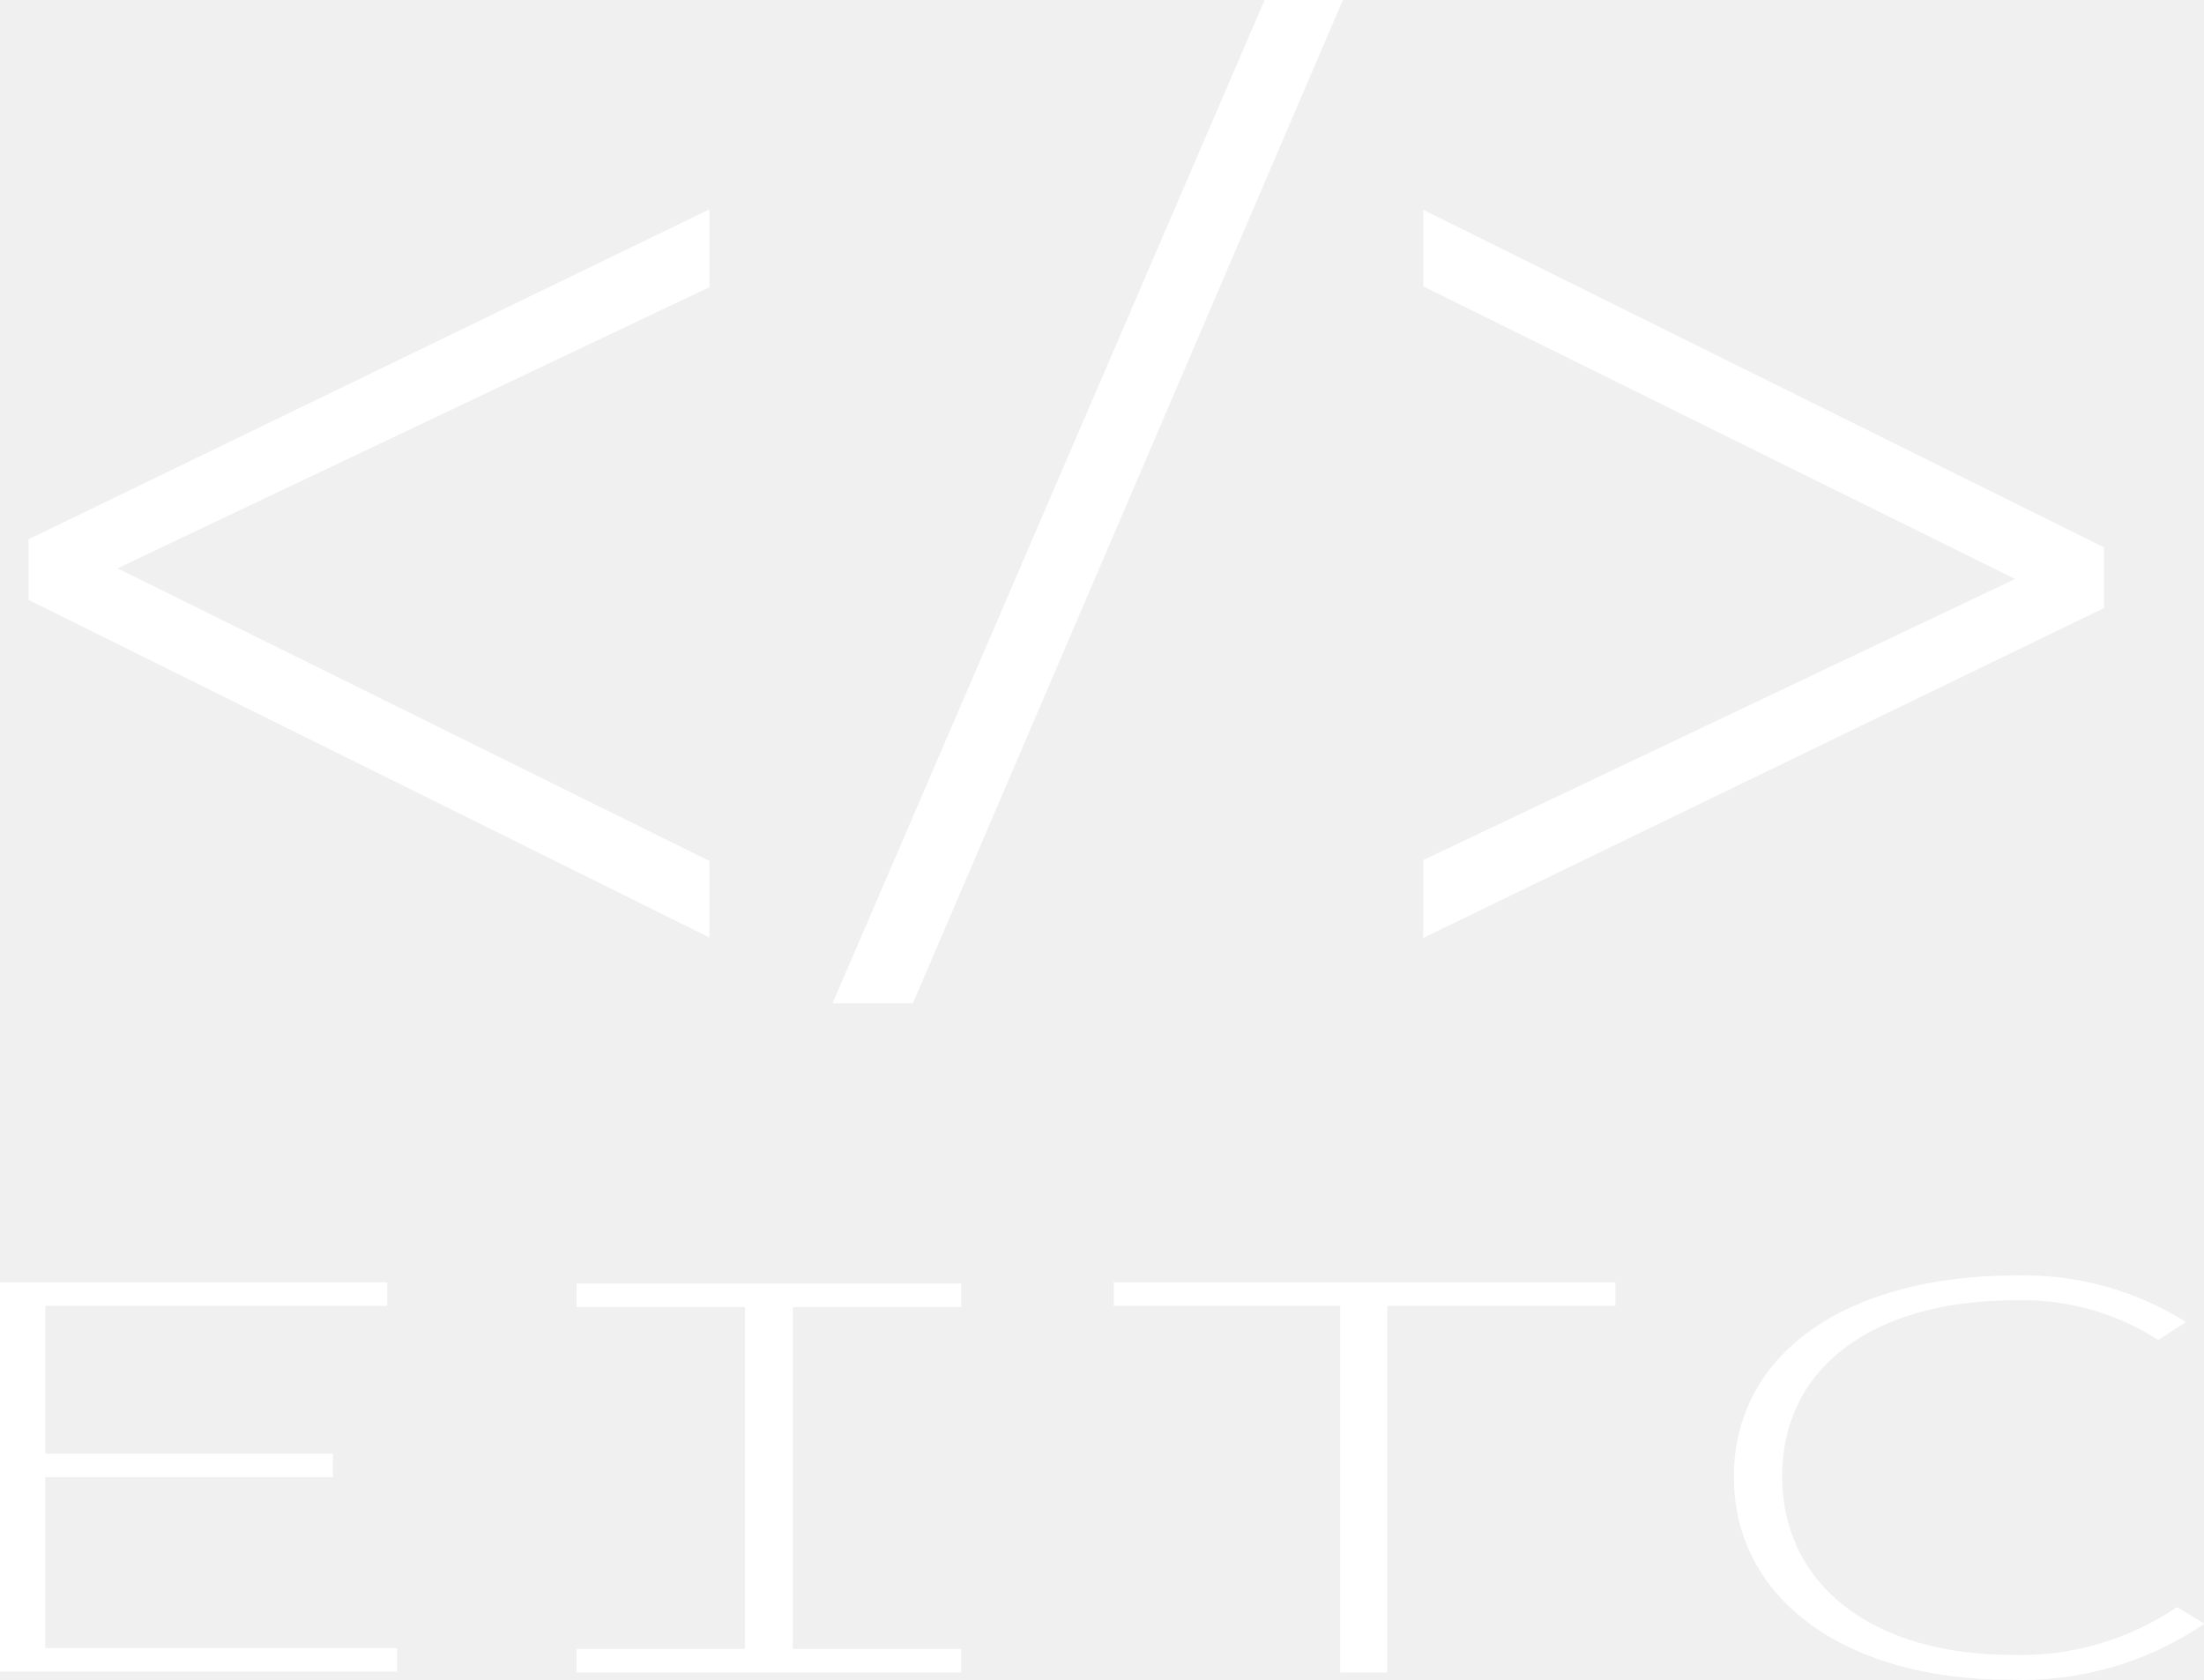
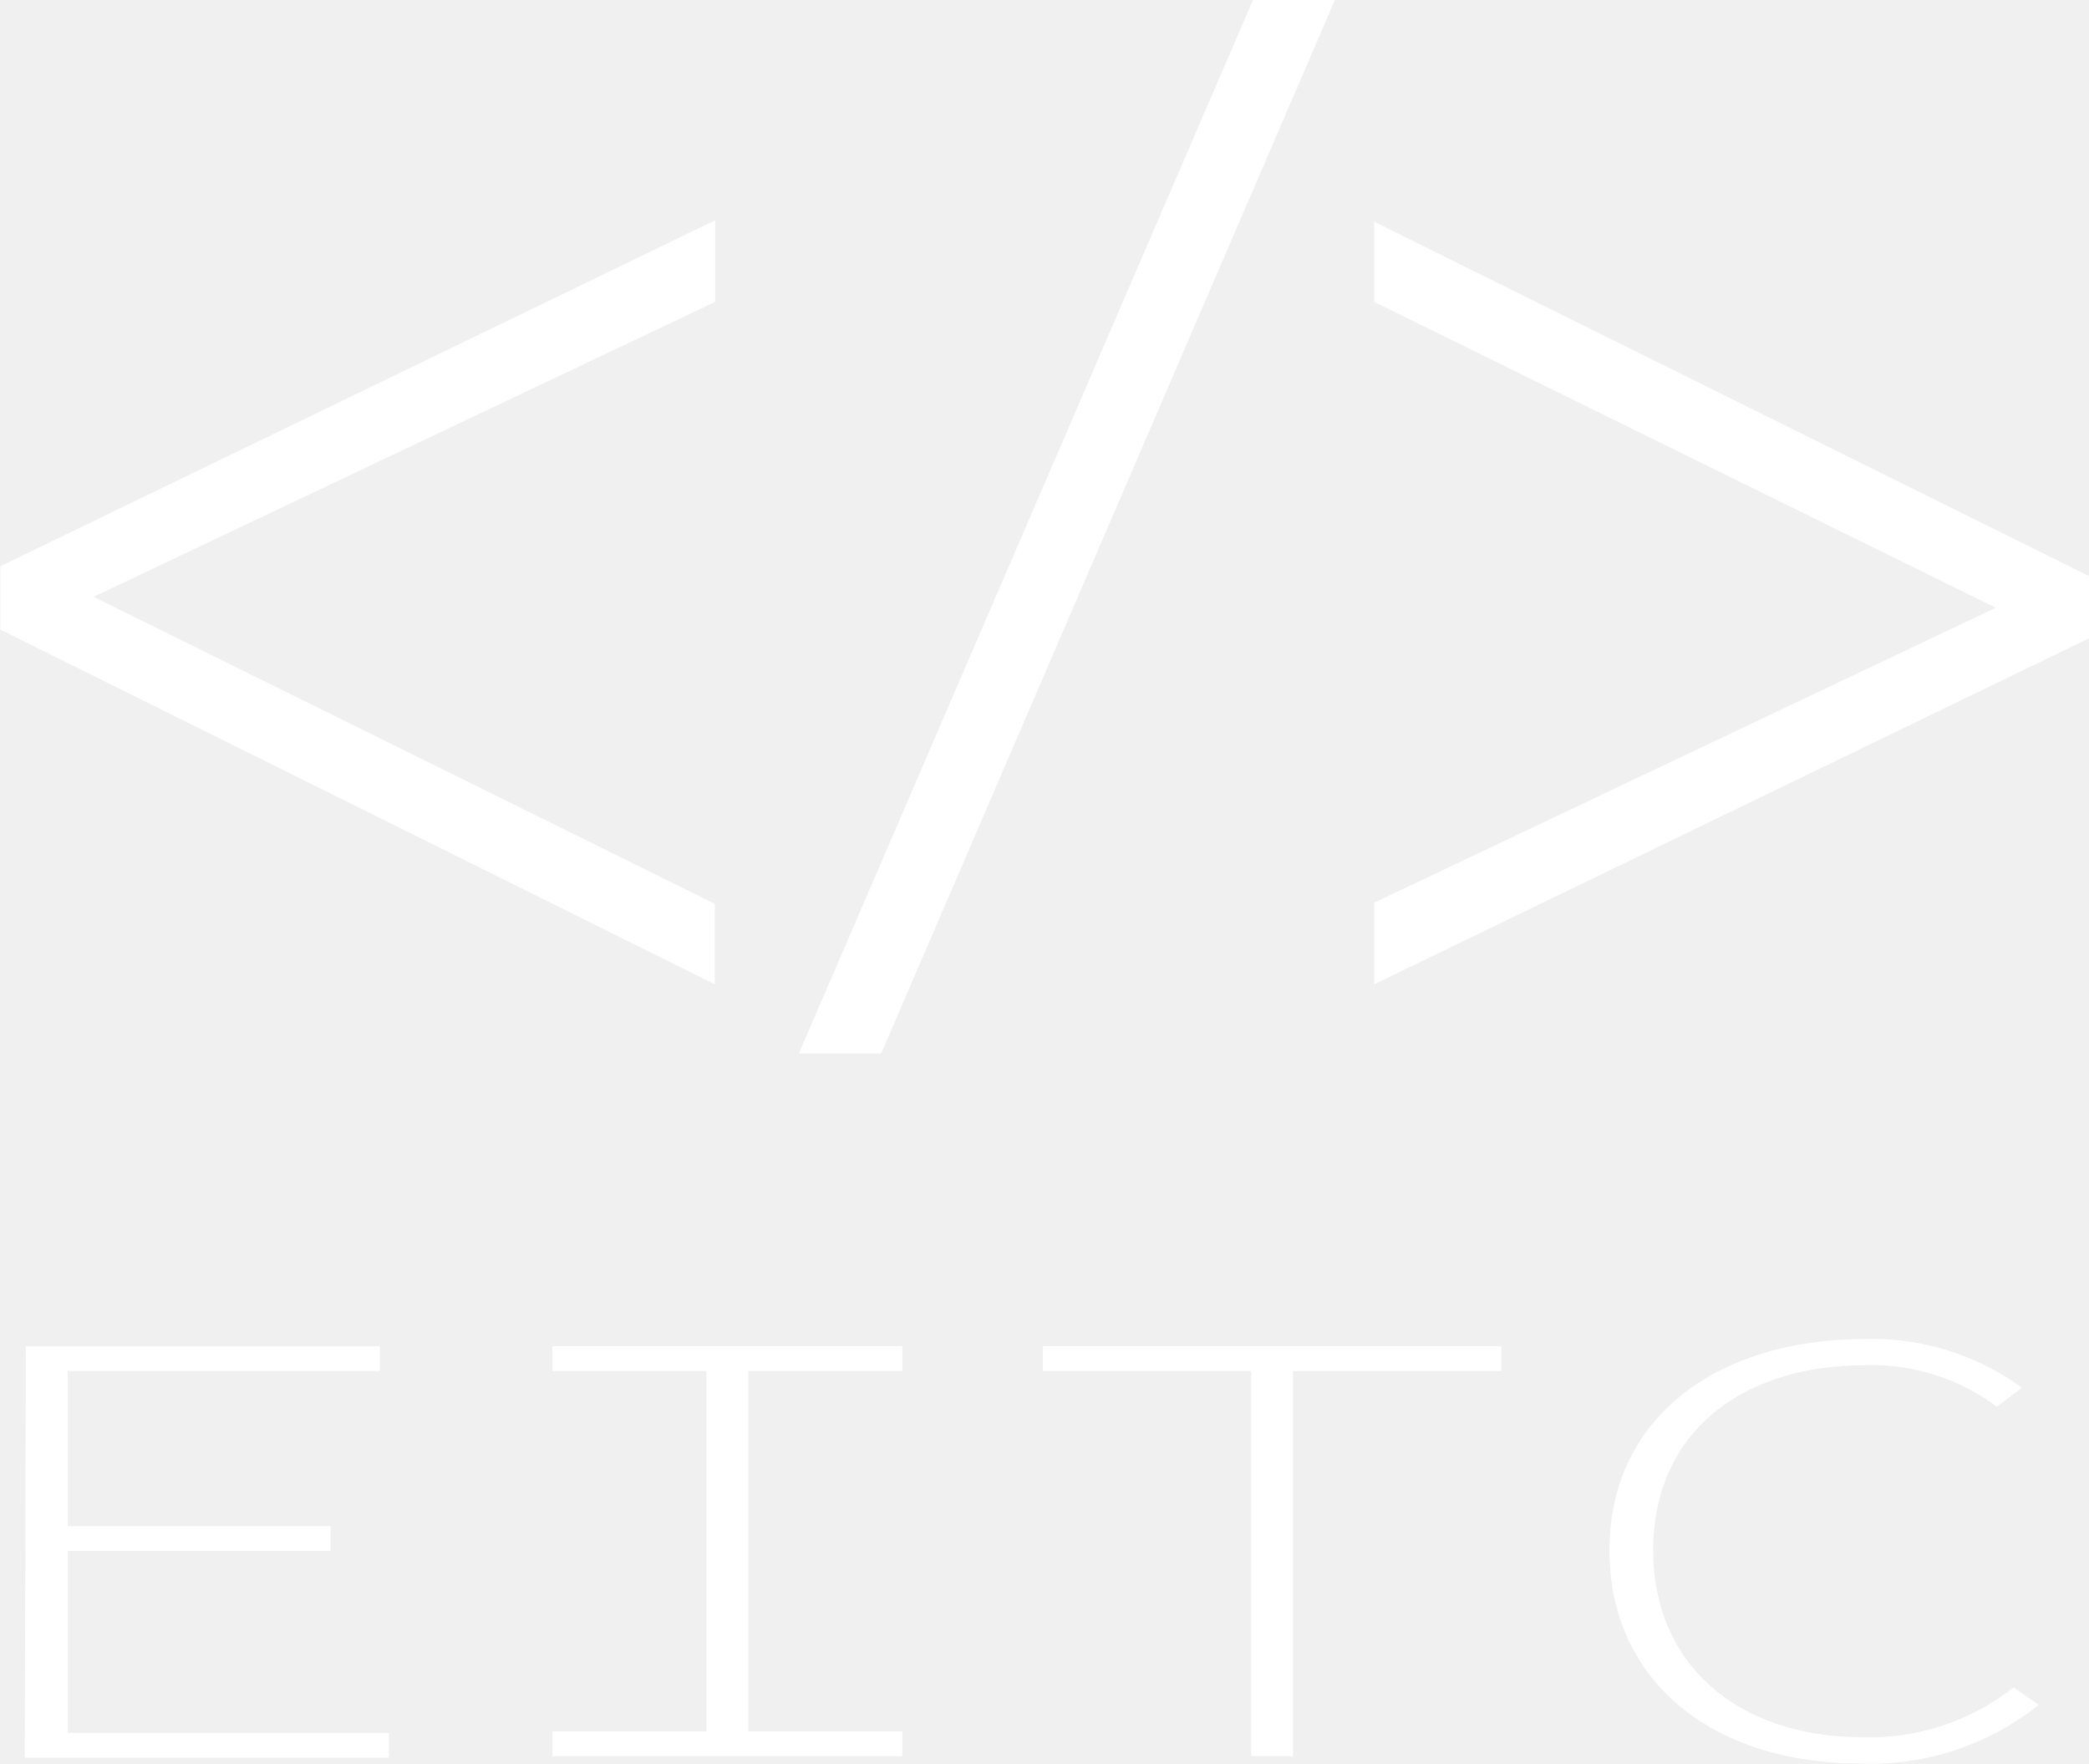
- <svg xmlns="http://www.w3.org/2000/svg" id="Layer_1" data-name="Layer 1" viewBox="0 0 51.57 39.31">
+ <svg xmlns="http://www.w3.org/2000/svg" id="Layer_1" data-name="Layer 1" viewBox="0 0 57.37 48.43">
  <defs>
    <style>.cls-1{fill:#fff;}</style>
  </defs>
-   <path class="cls-1" d="M127.31,116.39l15.93-7.72v1.82l-13.85,6.58,13.85,6.85v1.79l-15.93-7.9Z" transform="translate(-126.64 -103.77)" />
-   <path class="cls-1" d="M146.12,127.25l10.11-23.48h1.83L148,127.25Z" transform="translate(-126.64 -103.77)" />
-   <path class="cls-1" d="M175.87,118l-15.93,7.72v-1.82l13.85-6.58-13.85-6.85v-1.79l15.93,7.9Z" transform="translate(-126.64 -103.77)" />
-   <path class="cls-1" d="M126.64,133.78h9.06v.55h-8v3.46h6.73v.55h-6.73v4h8.23v.55h-9.3Z" transform="translate(-126.64 -103.77)" />
-   <path class="cls-1" d="M140.13,142.36h3.94v-8h-3.94v-.55h9v.55h-3.94v8h3.94v.55h-9Z" transform="translate(-126.64 -103.77)" />
-   <path class="cls-1" d="M158,134.33H152.7v-.55h11.74v.55H159.1v8.58H158Z" transform="translate(-126.64 -103.77)" />
-   <path class="cls-1" d="M167.21,138.33c0-2.9,2.66-4.71,6.58-4.71a7.12,7.12,0,0,1,4,1.09l-.65.42a5.85,5.85,0,0,0-3.34-.93c-3.36,0-5.46,1.59-5.46,4.12s2.1,4.18,5.39,4.18a6.53,6.53,0,0,0,3.85-1.12l.64.39a7.59,7.59,0,0,1-4.57,1.31C169.87,143.08,167.21,141.23,167.21,138.33Z" transform="translate(-126.64 -103.77)" />
+   <path class="cls-1" d="M80,77.26l19.63-9.5V70L82.56,78.1l17.06,8.43v2.21L80,79Z" transform="translate(-79.99 -61.71)" />
+   <path class="cls-1" d="M101.93,90.64,114.4,61.71h2.25L104.19,90.64Z" transform="translate(-79.99 -61.71)" />
+   <path class="cls-1" d="M137.36,79.24l-19.63,9.5V86.5l17.07-8.1L117.73,70v-2.2l19.63,9.73Z" transform="translate(-79.99 -61.71)" />
+   <path class="cls-1" d="M80.7,98.68h9.72v.68H81.85v4.26h7.22v.68H81.85v5h8.82v.68h-10Z" transform="translate(-79.99 -61.71)" />
+   <path class="cls-1" d="M95.16,109.26h4.23v-9.9H95.16v-.68h9.61v.68h-4.23v9.9h4.23v.68H95.16Z" transform="translate(-79.99 -61.71)" />
+   <path class="cls-1" d="M114.35,99.36h-5.72v-.68h12.59v.68H115.5v10.58h-1.15Z" transform="translate(-79.99 -61.71)" />
+   <path class="cls-1" d="M124.19,104.28c0-3.56,2.85-5.8,7.06-5.8a7,7,0,0,1,4.27,1.34l-.69.52a5.73,5.73,0,0,0-3.58-1.14c-3.61,0-5.86,2-5.86,5.08s2.25,5.14,5.78,5.14a6.39,6.39,0,0,0,4.12-1.37l.69.48a7.39,7.39,0,0,1-4.9,1.61C127,110.14,124.19,107.86,124.19,104.28Z" transform="translate(-79.99 -61.71)" />
</svg>
